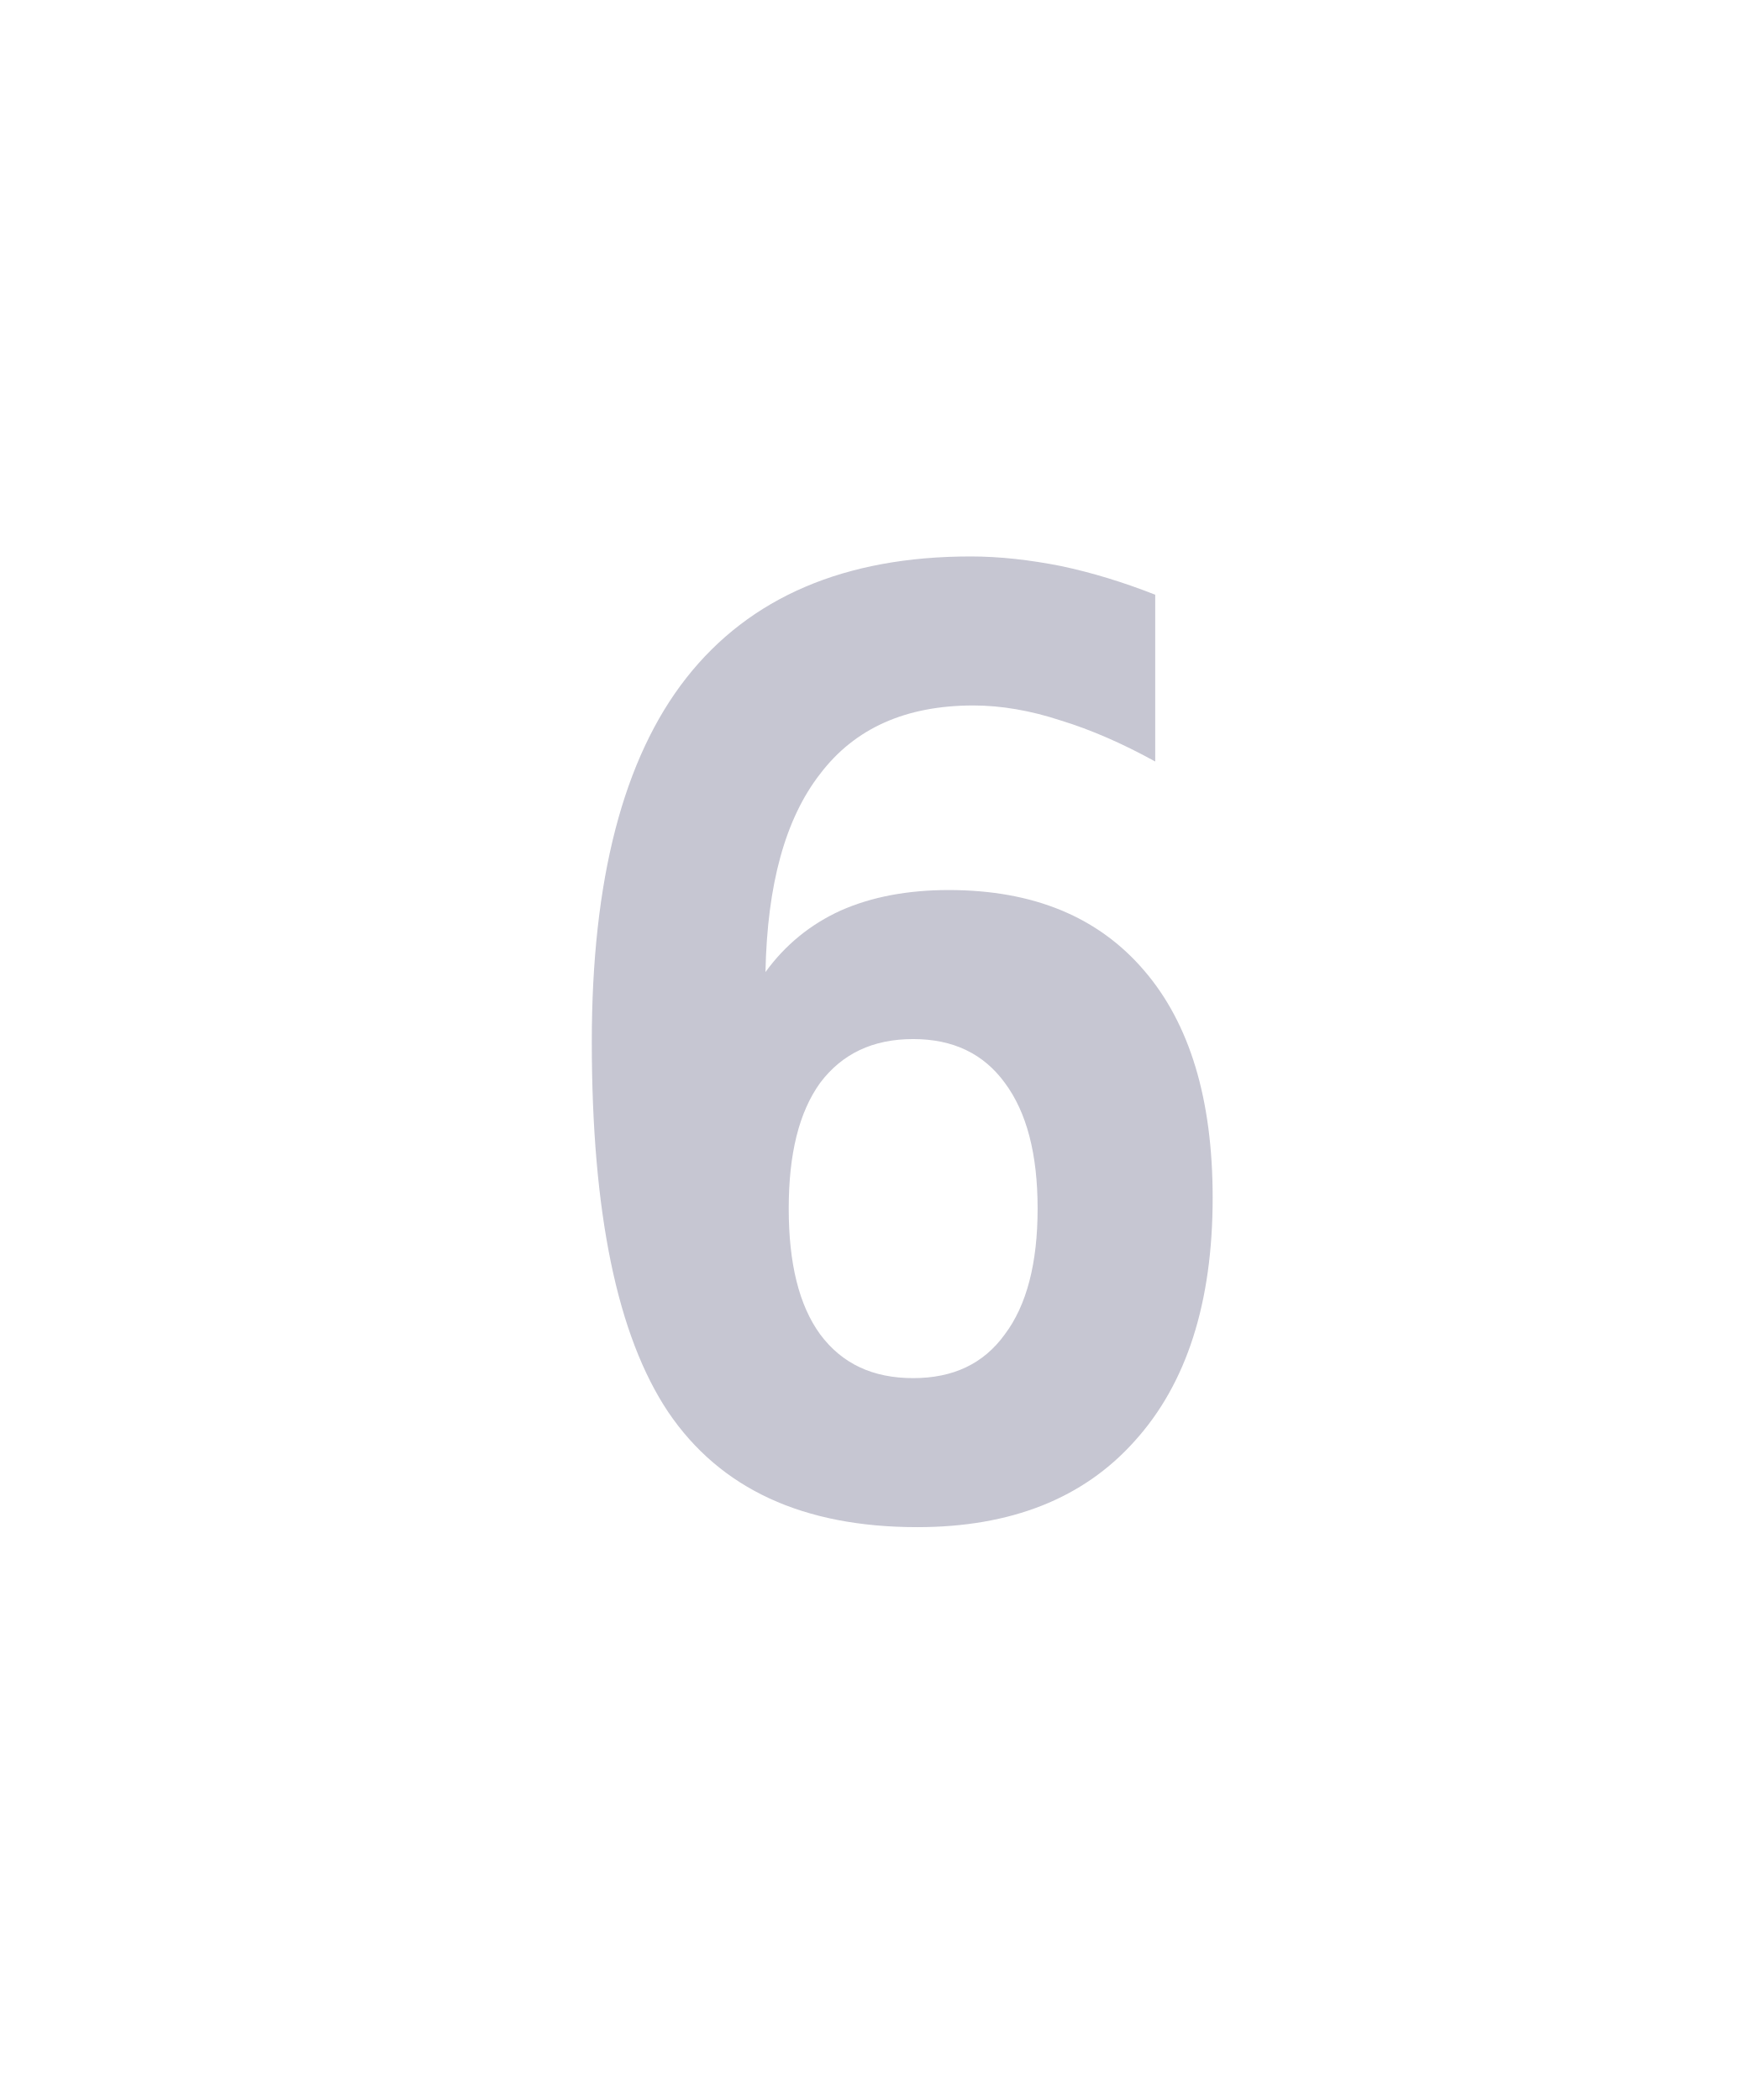
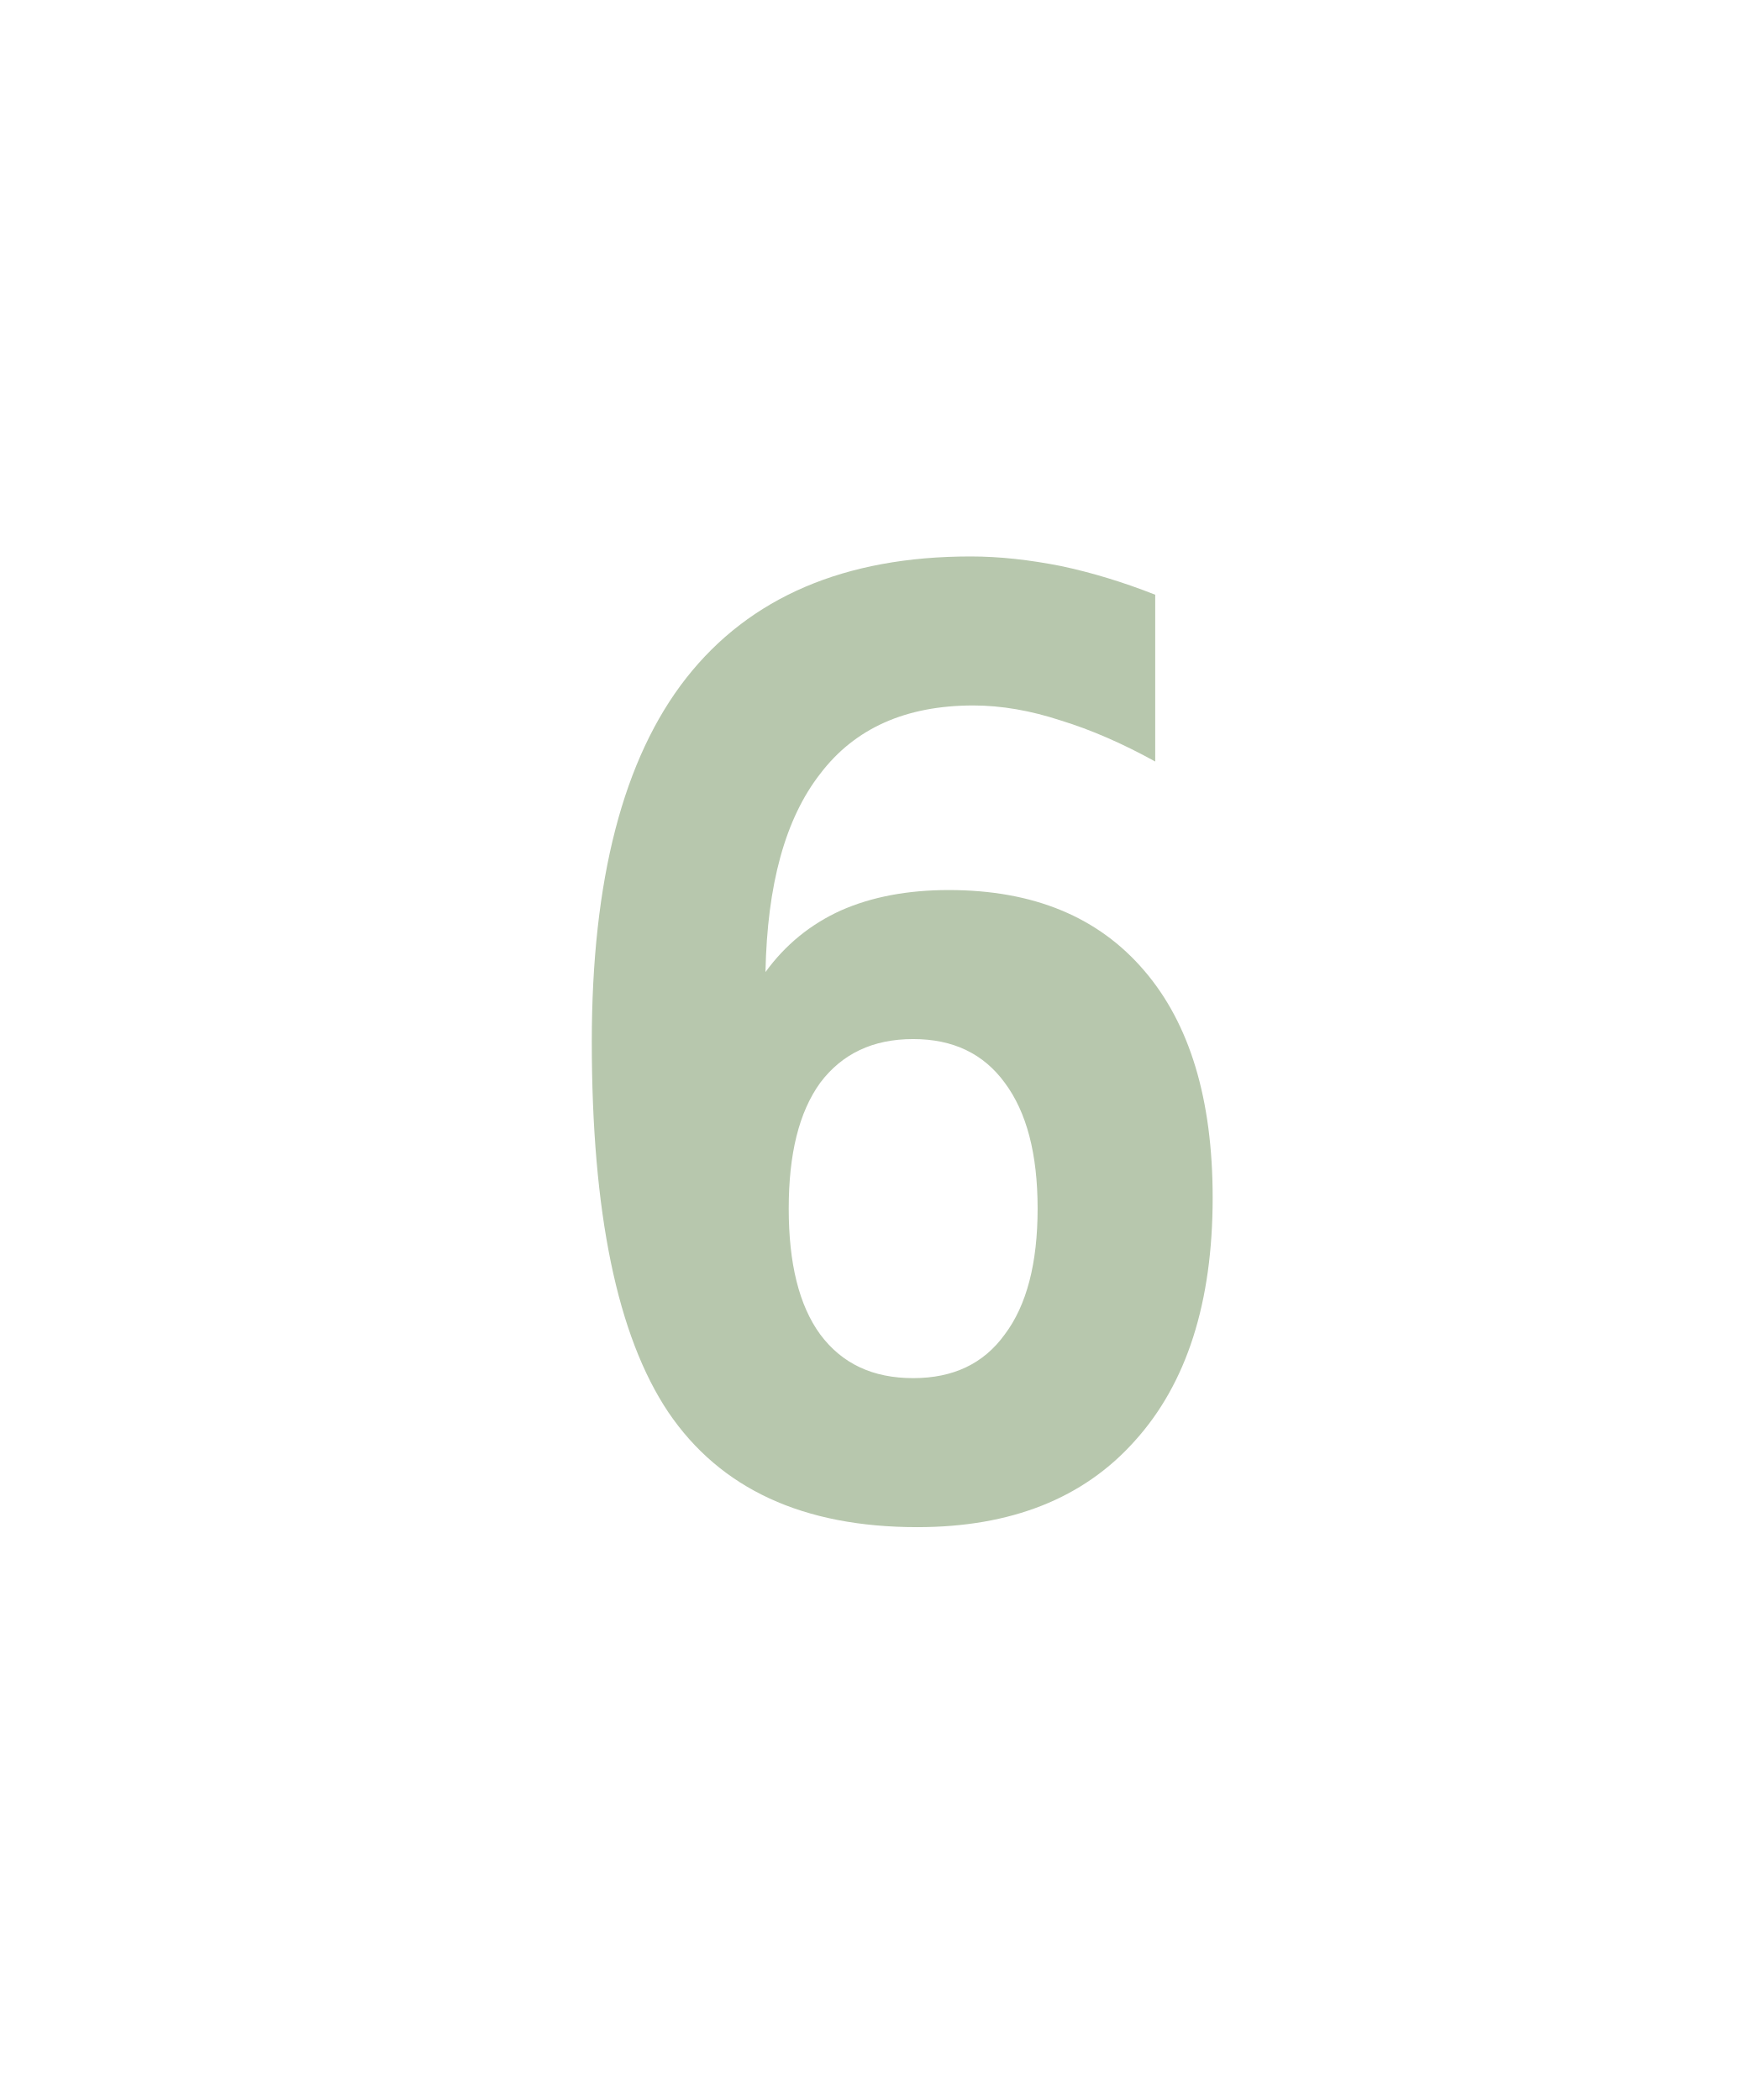
- <svg xmlns="http://www.w3.org/2000/svg" width="40" height="48" version="1.1" viewBox="0 0 20 24" fill="#c6c6d2">
-   <text x="5.826" y="17.235" fill="#c6c6d2" font-family="'Cascadia Mono','Consolas','DejaVu Sans Mono','Menlo',monospace" font-size="40px" style="font-family:'Cascadia Mono','Consolas','DejaVu Sans Mono','Menlo',monospace;fill:#c6c6d2" xml:space="preserve">
-     <tspan x="5.826" y="17.235" fill="#c6c6d2" font-family="'Cascadia Mono','Consolas','DejaVu Sans Mono','Menlo',monospace" font-size="14.667px" font-weight="bold" style="font-family:'Cascadia Mono','Consolas','DejaVu Sans Mono','Menlo',monospace;fill:#c6c6d2">6</tspan>
+ <svg xmlns="http://www.w3.org/2000/svg" width="40" height="48" version="1.1" viewBox="0 0 20 24" fill="#b7c7ad">
+   <text x="5.826" y="17.235" fill="#b7c7ad" font-family="'Cascadia Mono','Consolas','DejaVu Sans Mono','Menlo',monospace" font-size="40px" style="font-family:'Cascadia Mono','Consolas','DejaVu Sans Mono','Menlo',monospace;fill:#b7c7ad" xml:space="preserve">
+     <tspan x="5.826" y="17.235" fill="#b7c7ad" font-family="'Cascadia Mono','Consolas','DejaVu Sans Mono','Menlo',monospace" font-size="14.667px" font-weight="bold" style="font-family:'Cascadia Mono','Consolas','DejaVu Sans Mono','Menlo',monospace;fill:#b7c7ad">6</tspan>
  </text>
</svg>
